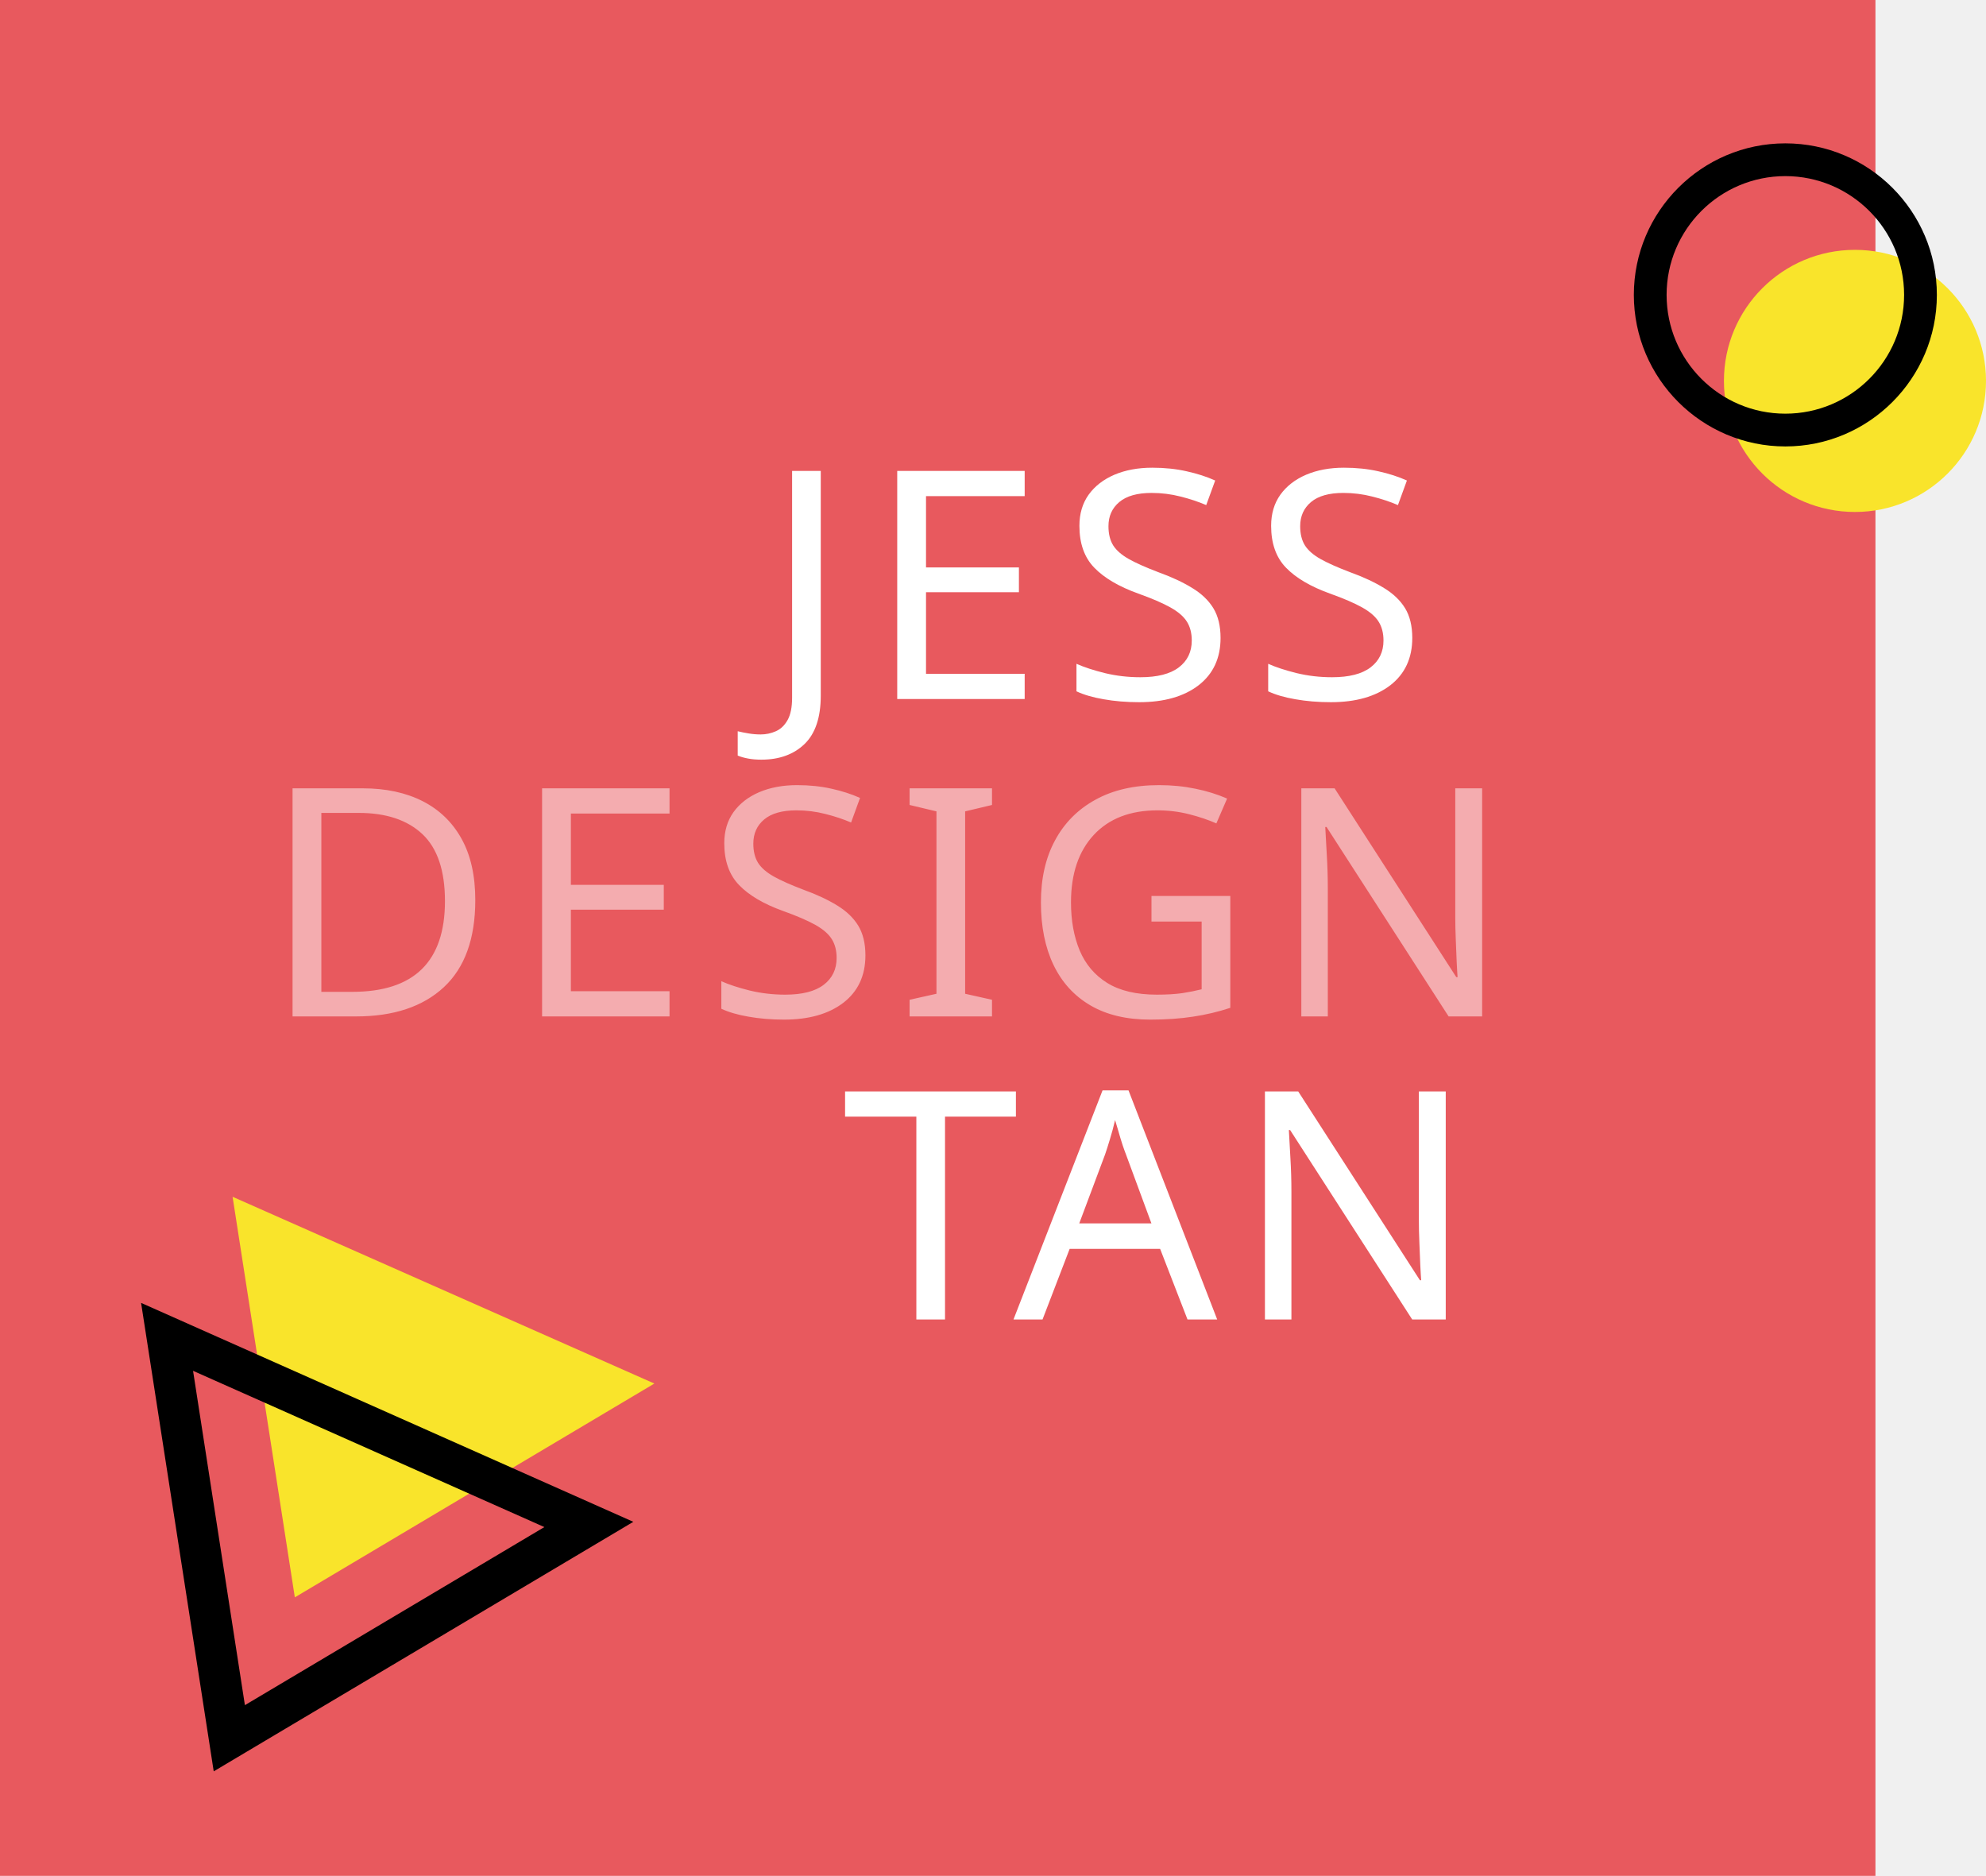
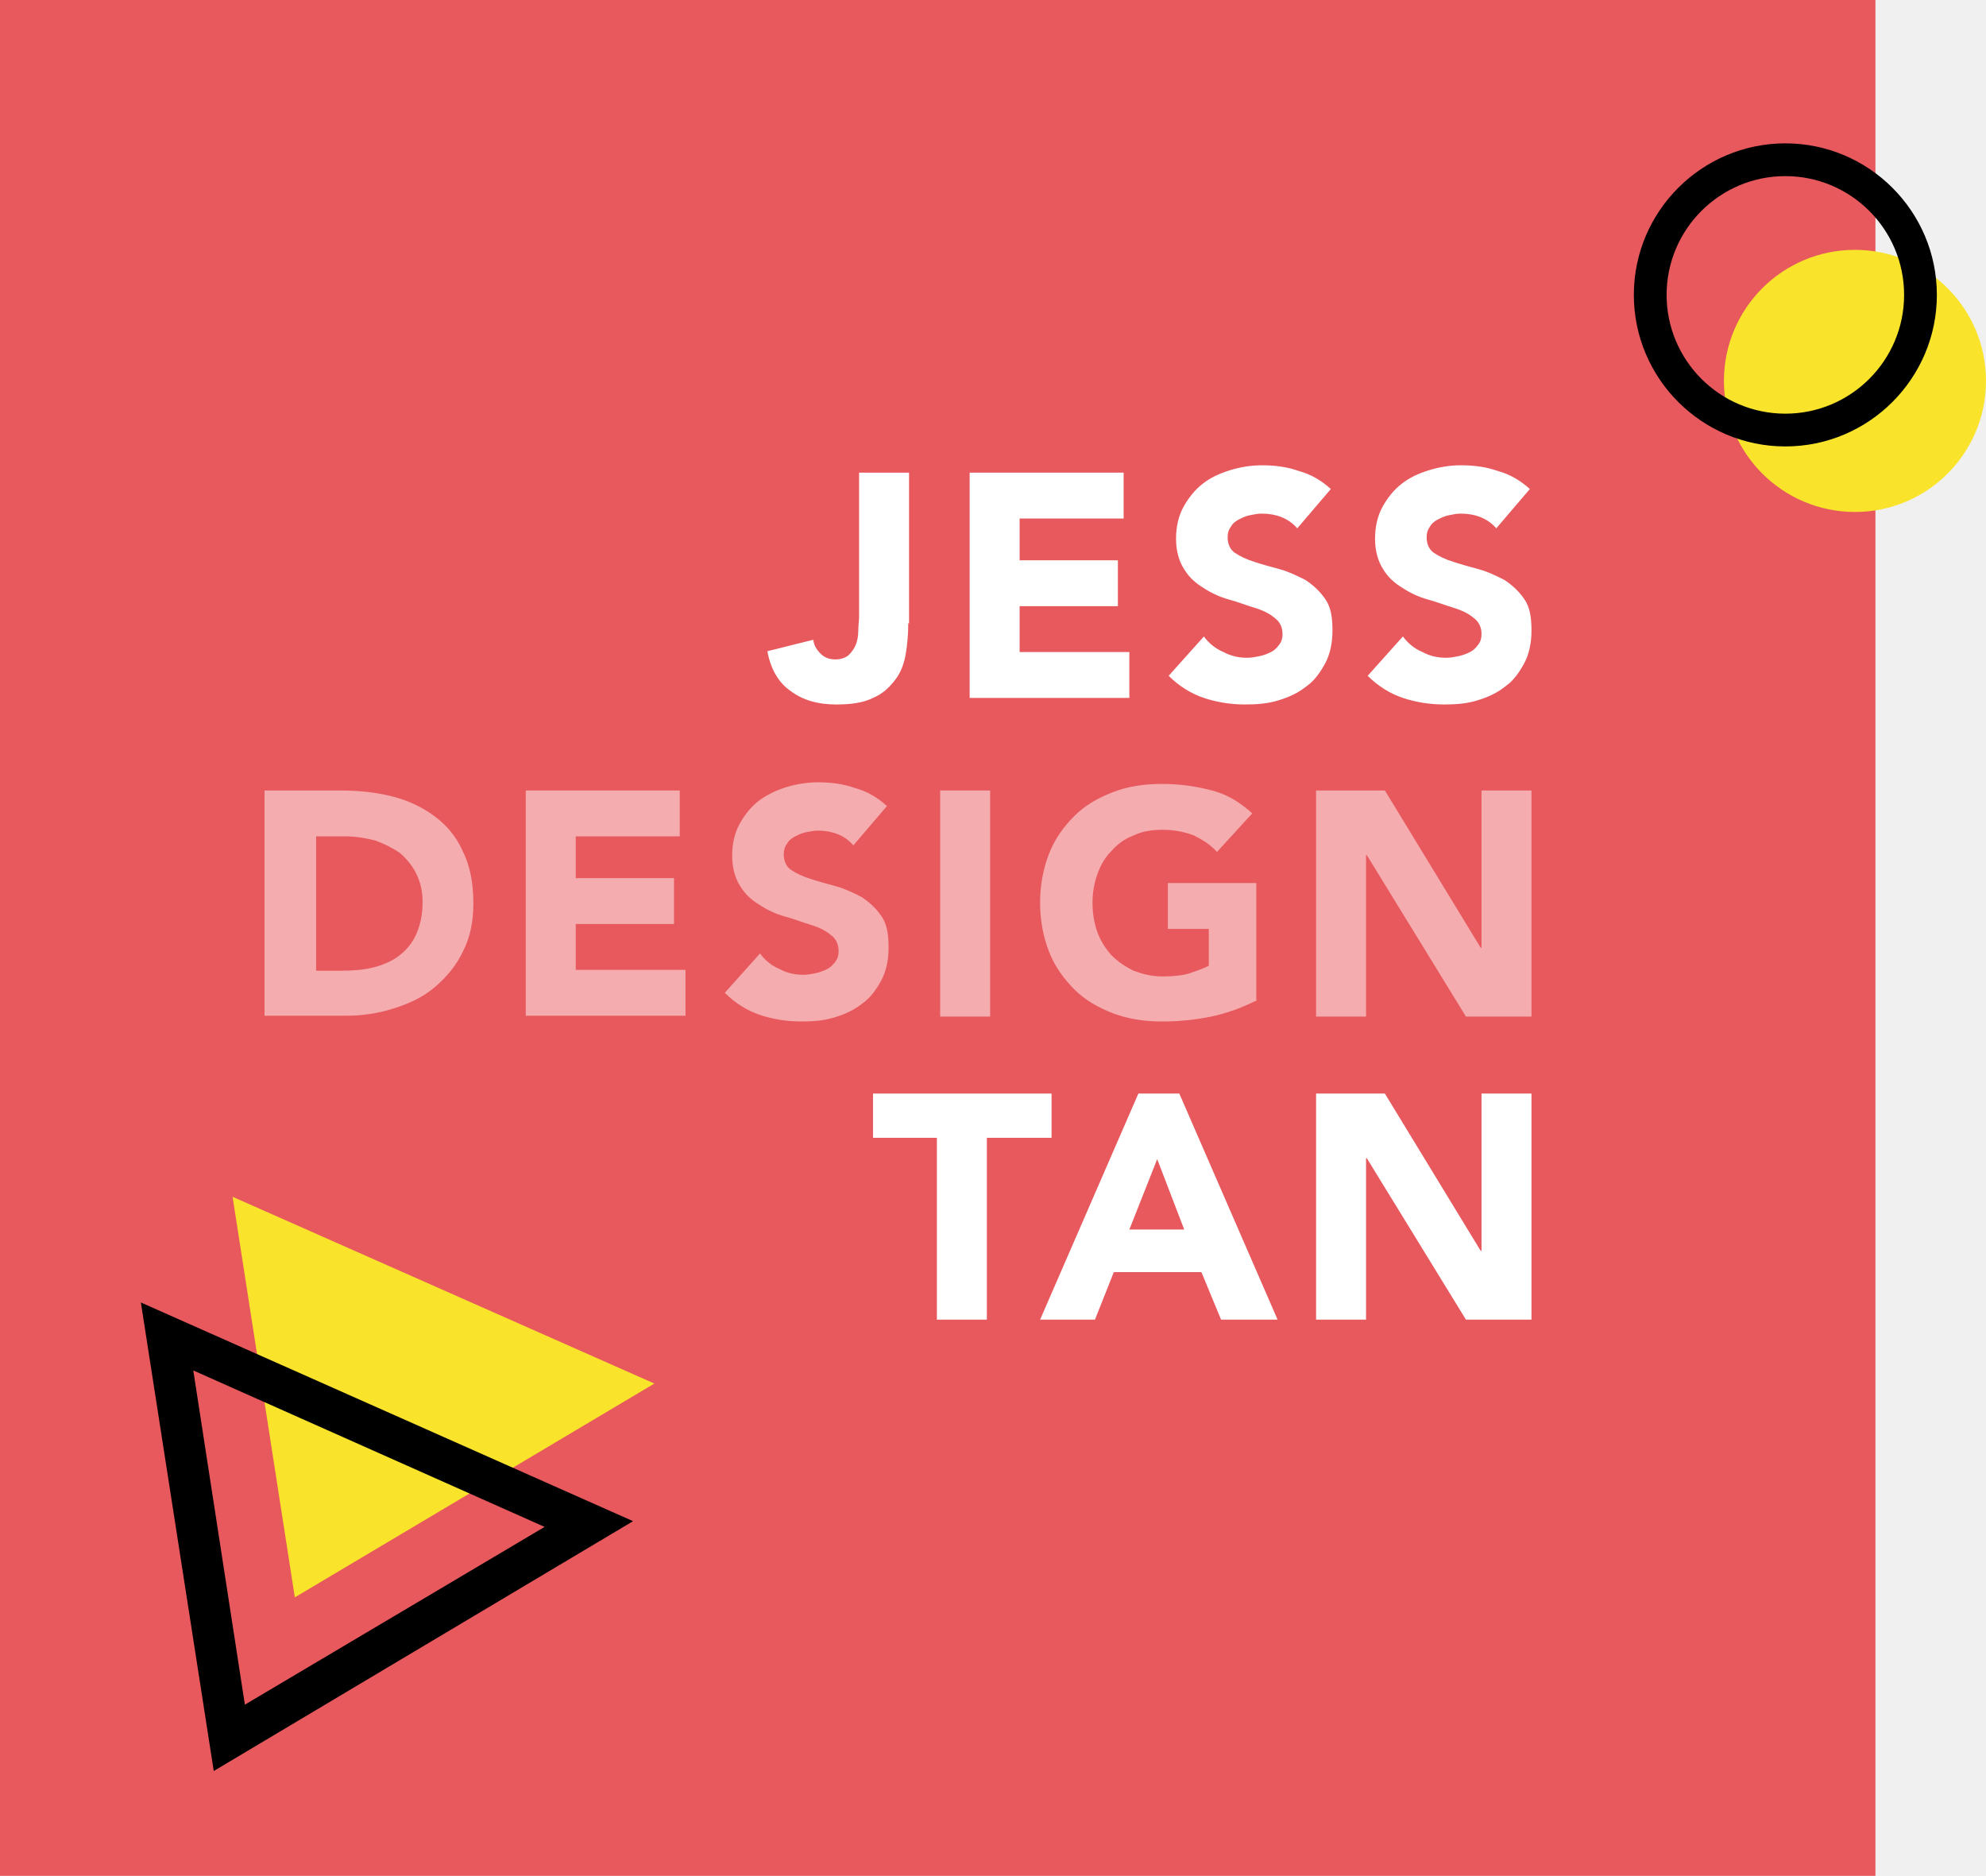
<svg xmlns="http://www.w3.org/2000/svg" version="1.1" id="Layer_1" x="0px" y="0px" viewBox="0 0 242.5 229" style="enable-background:new 0 0 242.5 229;" xml:space="preserve">
  <style type="text/css">
	.st0{fill:#E8595E;}
- 	.st1{fill:#FFFFFF;}
- 	.st2{font-family:'Avenir-Black';}
- 	.st3{font-size:39px;}
- 	.st4{letter-spacing:2;}
- 	.st5{opacity:0.5;}
- 	.st6{fill:#F9E42B;}
- 	.st7{fill:none;stroke:#000000;stroke-width:5;stroke-miterlimit:10;}
+ 	.st1{enable-background:new    ;}
+ 	.st2{fill:#FFFFFF;}
+ 	.st3{opacity:0.5;}
+ 	.st4{fill:#F9E42B;}
+ 	.st5{opacity:0.1;enable-background:new    ;}
+ 	.st6{fill:#3427FF;}
+ 	.st7{fill:#7E25F2;}
</style>
-   <rect class="st0" width="229" height="229" />
-   <text transform="matrix(1 0 0 1 93.1256 85.3311)" class="st1 st2 st3 st4">JESS</text>
-   <g class="st5">
-     <text transform="matrix(1 0 0 1 31.9411 124.0811)" class="st1 st2 st3 st4">DESIGN</text>
+   <g>
+     <rect y="0" class="st0" width="229" height="229" />
  </g>
-   <text transform="matrix(1 0 0 1 102.7975 161.0811)" class="st1 st2 st3 st4">TAN</text>
-   <polygon class="st6" points="28.4,146.1 79.9,168.9 36,195 " />
-   <polygon class="st7" points="20.4,163.2 71.9,186.1 28,212.2 " />
-   <circle class="st6" cx="226.5" cy="46.5" r="16" />
-   <path d="M218,21.5c8,0,14.5,6.5,14.5,14.5S226,50.5,218,50.5S203.5,44,203.5,36S210,21.5,218,21.5 M218,17.5  c-10.2,0-18.5,8.3-18.5,18.5s8.3,18.5,18.5,18.5s18.5-8.3,18.5-18.5S228.2,17.5,218,17.5L218,17.5z" />
+   <g class="st1">
+     <path class="st2" d="M110.9,76.1c0,1.3-0.1,2.5-0.3,3.7c-0.2,1.2-0.6,2.3-1.3,3.2s-1.5,1.7-2.7,2.2c-1.2,0.6-2.7,0.8-4.5,0.8   c-2.2,0-4-0.5-5.5-1.6c-1.5-1-2.5-2.7-2.9-4.9l5.6-1.4c0.1,0.7,0.4,1.2,0.9,1.7c0.5,0.5,1.1,0.7,1.8,0.7c0.7,0,1.2-0.2,1.6-0.5   c0.4-0.4,0.7-0.8,0.9-1.3c0.2-0.5,0.3-1.1,0.3-1.7c0-0.6,0.1-1.2,0.1-1.7V57.7h6.1V76.1z" />
+     <path class="st2" d="M118.4,57.7h18.8v5.6h-12.7v5.1h12v5.6h-12v5.6h13.4v5.6h-19.5V57.7z" />
+     <path class="st2" d="M158.4,64.5c-0.5-0.6-1.2-1.1-2-1.4c-0.8-0.3-1.6-0.4-2.4-0.4c-0.4,0-0.9,0.1-1.4,0.2   c-0.5,0.1-0.9,0.3-1.3,0.5c-0.4,0.2-0.8,0.5-1,0.9c-0.3,0.4-0.4,0.8-0.4,1.3c0,0.8,0.3,1.5,0.9,1.9c0.6,0.4,1.4,0.8,2.4,1.1   c0.9,0.3,2,0.6,3.1,0.9c1.1,0.3,2.1,0.8,3.1,1.3c0.9,0.6,1.7,1.3,2.4,2.3s0.9,2.2,0.9,3.9c0,1.5-0.3,2.9-0.9,4   c-0.6,1.1-1.3,2.1-2.3,2.8c-1,0.8-2.1,1.3-3.4,1.7c-1.3,0.4-2.6,0.5-4.1,0.5c-1.8,0-3.5-0.3-5-0.8s-3-1.4-4.3-2.7l4.3-4.8   c0.6,0.8,1.4,1.5,2.4,1.9c0.9,0.5,1.9,0.7,2.9,0.7c0.5,0,1-0.1,1.5-0.2c0.5-0.1,1-0.3,1.4-0.5c0.4-0.2,0.7-0.5,1-0.9   s0.4-0.8,0.4-1.3c0-0.8-0.3-1.5-1-2c-0.6-0.5-1.4-0.9-2.4-1.2c-1-0.3-2-0.7-3.1-1c-1.1-0.3-2.2-0.8-3.1-1.4c-1-0.6-1.8-1.3-2.4-2.3   c-0.6-0.9-1-2.2-1-3.7c0-1.5,0.3-2.8,0.9-3.9c0.6-1.1,1.4-2.1,2.3-2.8c1-0.8,2.1-1.3,3.4-1.7c1.3-0.4,2.6-0.6,3.9-0.6   c1.6,0,3.1,0.2,4.5,0.7c1.5,0.4,2.8,1.2,3.9,2.2L158.4,64.5z" />
+     <path class="st2" d="M182.7,64.5c-0.5-0.6-1.2-1.1-2-1.4c-0.8-0.3-1.6-0.4-2.4-0.4c-0.4,0-0.9,0.1-1.4,0.2   c-0.5,0.1-0.9,0.3-1.3,0.5c-0.4,0.2-0.8,0.5-1,0.9c-0.3,0.4-0.4,0.8-0.4,1.3c0,0.8,0.3,1.5,0.9,1.9c0.6,0.4,1.4,0.8,2.4,1.1   c0.9,0.3,2,0.6,3.1,0.9c1.1,0.3,2.1,0.8,3.1,1.3c0.9,0.6,1.7,1.3,2.4,2.3s0.9,2.2,0.9,3.9c0,1.5-0.3,2.9-0.9,4   c-0.6,1.1-1.3,2.1-2.3,2.8c-1,0.8-2.1,1.3-3.4,1.7c-1.3,0.4-2.6,0.5-4.1,0.5c-1.8,0-3.5-0.3-5-0.8s-3-1.4-4.3-2.7l4.3-4.8   c0.6,0.8,1.4,1.5,2.4,1.9c0.9,0.5,1.9,0.7,2.9,0.7c0.5,0,1-0.1,1.5-0.2c0.5-0.1,1-0.3,1.4-0.5c0.4-0.2,0.7-0.5,1-0.9   s0.4-0.8,0.4-1.3c0-0.8-0.3-1.5-1-2c-0.6-0.5-1.4-0.9-2.4-1.2c-1-0.3-2-0.7-3.1-1c-1.1-0.3-2.2-0.8-3.1-1.4c-1-0.6-1.8-1.3-2.4-2.3   c-0.6-0.9-1-2.2-1-3.7c0-1.5,0.3-2.8,0.9-3.9c0.6-1.1,1.4-2.1,2.3-2.8c1-0.8,2.1-1.3,3.4-1.7c1.3-0.4,2.6-0.6,3.9-0.6   c1.6,0,3.1,0.2,4.5,0.7c1.5,0.4,2.8,1.2,3.9,2.2L182.7,64.5z" />
+   </g>
+   <g class="st3">
+     <g class="st1">
+       <path class="st2" d="M32.4,96.5h9.1c2.2,0,4.3,0.2,6.3,0.7c2,0.5,3.7,1.3,5.2,2.4c1.5,1.1,2.7,2.5,3.5,4.3    c0.9,1.8,1.3,3.9,1.3,6.4c0,2.2-0.4,4.2-1.3,5.9c-0.8,1.7-2,3.1-3.4,4.3c-1.4,1.2-3.1,2-5,2.6c-1.9,0.6-3.8,0.9-5.9,0.9h-9.9V96.5    z M38.5,118.5h3.2c1.4,0,2.7-0.1,3.9-0.4s2.3-0.8,3.1-1.4c0.9-0.7,1.6-1.5,2.1-2.6c0.5-1.1,0.8-2.4,0.8-4c0-1.4-0.3-2.5-0.8-3.5    c-0.5-1-1.2-1.8-2-2.5c-0.9-0.6-1.9-1.1-3-1.5c-1.2-0.3-2.4-0.5-3.6-0.5h-3.6V118.5z" />
+       <path class="st2" d="M64.2,96.5H83v5.6H70.3v5.1h12v5.6h-12v5.6h13.4v5.6H64.2V96.5z" />
+       <path class="st2" d="M104.2,103.2c-0.5-0.6-1.2-1.1-2-1.4c-0.8-0.3-1.6-0.4-2.4-0.4c-0.4,0-0.9,0.1-1.4,0.2    c-0.5,0.1-0.9,0.3-1.3,0.5c-0.4,0.2-0.8,0.5-1,0.9c-0.3,0.4-0.4,0.8-0.4,1.3c0,0.8,0.3,1.5,0.9,1.9c0.6,0.4,1.4,0.8,2.4,1.1    c0.9,0.3,2,0.6,3.1,0.9c1.1,0.3,2.1,0.8,3.1,1.3c0.9,0.6,1.7,1.3,2.4,2.3s0.9,2.2,0.9,3.9c0,1.5-0.3,2.9-0.9,4    c-0.6,1.1-1.3,2.1-2.3,2.8c-1,0.8-2.1,1.3-3.4,1.7c-1.3,0.4-2.6,0.5-4.1,0.5c-1.8,0-3.5-0.3-5-0.8s-3-1.4-4.3-2.7l4.3-4.8    c0.6,0.8,1.4,1.5,2.4,1.9c0.9,0.5,1.9,0.7,2.9,0.7c0.5,0,1-0.1,1.5-0.2c0.5-0.1,1-0.3,1.4-0.5c0.4-0.2,0.7-0.5,1-0.9    s0.4-0.8,0.4-1.3c0-0.8-0.3-1.5-1-2c-0.6-0.5-1.4-0.9-2.4-1.2c-1-0.3-2-0.7-3.1-1c-1.1-0.3-2.2-0.8-3.1-1.4    c-1-0.6-1.8-1.3-2.4-2.3c-0.6-0.9-1-2.2-1-3.7c0-1.5,0.3-2.8,0.9-3.9c0.6-1.1,1.4-2.1,2.3-2.8s2.1-1.3,3.4-1.7    c1.3-0.4,2.6-0.6,3.9-0.6c1.6,0,3.1,0.2,4.5,0.7c1.5,0.4,2.8,1.2,3.9,2.2L104.2,103.2z" />
+       <path class="st2" d="M114.8,96.5h6.1v27.6h-6.1V96.5z" />
+       <path class="st2" d="M153.5,122.1c-1.8,0.9-3.7,1.6-5.6,2c-2,0.4-3.9,0.6-6,0.6c-2.2,0-4.1-0.3-6-1c-1.8-0.7-3.4-1.6-4.7-2.9    c-1.3-1.3-2.4-2.8-3.1-4.6c-0.7-1.8-1.1-3.8-1.1-6s0.4-4.2,1.1-6c0.7-1.8,1.8-3.3,3.1-4.6c1.3-1.3,2.9-2.2,4.7-2.9    c1.8-0.7,3.8-1,6-1c2.2,0,4.2,0.3,6.1,0.8c1.9,0.5,3.5,1.5,4.9,2.8l-4.3,4.7c-0.8-0.9-1.8-1.5-2.8-2c-1-0.4-2.3-0.7-3.9-0.7    c-1.3,0-2.5,0.2-3.5,0.7c-1.1,0.4-2,1.1-2.7,1.9c-0.8,0.8-1.3,1.7-1.7,2.8c-0.4,1.1-0.6,2.3-0.6,3.5c0,1.3,0.2,2.5,0.6,3.6    c0.4,1.1,1,2,1.7,2.8c0.8,0.8,1.7,1.4,2.7,1.9c1.1,0.4,2.2,0.7,3.5,0.7c1.3,0,2.5-0.1,3.4-0.4s1.7-0.6,2.3-0.9v-4.5h-5v-5.6h10.8    V122.1z" />
+       <path class="st2" d="M160.8,96.5h8.3l11.7,19.2h0.1V96.5h6.1v27.6h-8l-12.1-19.7h-0.1v19.7h-6.1V96.5z" />
+     </g>
+   </g>
+   <g class="st1">
+     <path class="st2" d="M114.5,138.9h-7.9v-5.4h21.8v5.4h-7.9v22.2h-6.1V138.9z" />
+     <path class="st2" d="M139,133.5h5l12,27.6h-6.9l-2.4-5.8h-10.7l-2.3,5.8h-6.7L139,133.5z M141.3,141.5l-3.4,8.6h6.7L141.3,141.5z" />
+     <path class="st2" d="M160.8,133.5h8.3l11.7,19.2h0.1v-19.2h6.1v27.6h-8l-12.1-19.7h-0.1v19.7h-6.1V133.5z" />
+   </g>
+   <g>
+     <polygon class="st4" points="28.4,146.1 79.9,168.9 36,195  " />
+   </g>
+   <g>
+     <path d="M26.1,216.2l-8.9-57.2l60.1,26.7L26.1,216.2z M23.6,167.3l6.3,40.8l36.6-21.7L23.6,167.3z" />
+   </g>
+   <g>
+     <circle class="st4" cx="226.5" cy="46.5" r="16" />
+   </g>
+   <g>
+     <path d="M218,21.5c8,0,14.5,6.5,14.5,14.5S226,50.5,218,50.5S203.5,44,203.5,36S210,21.5,218,21.5 M218,17.5   c-10.2,0-18.5,8.3-18.5,18.5s8.3,18.5,18.5,18.5s18.5-8.3,18.5-18.5S228.2,17.5,218,17.5L218,17.5z" />
+   </g>
</svg>
